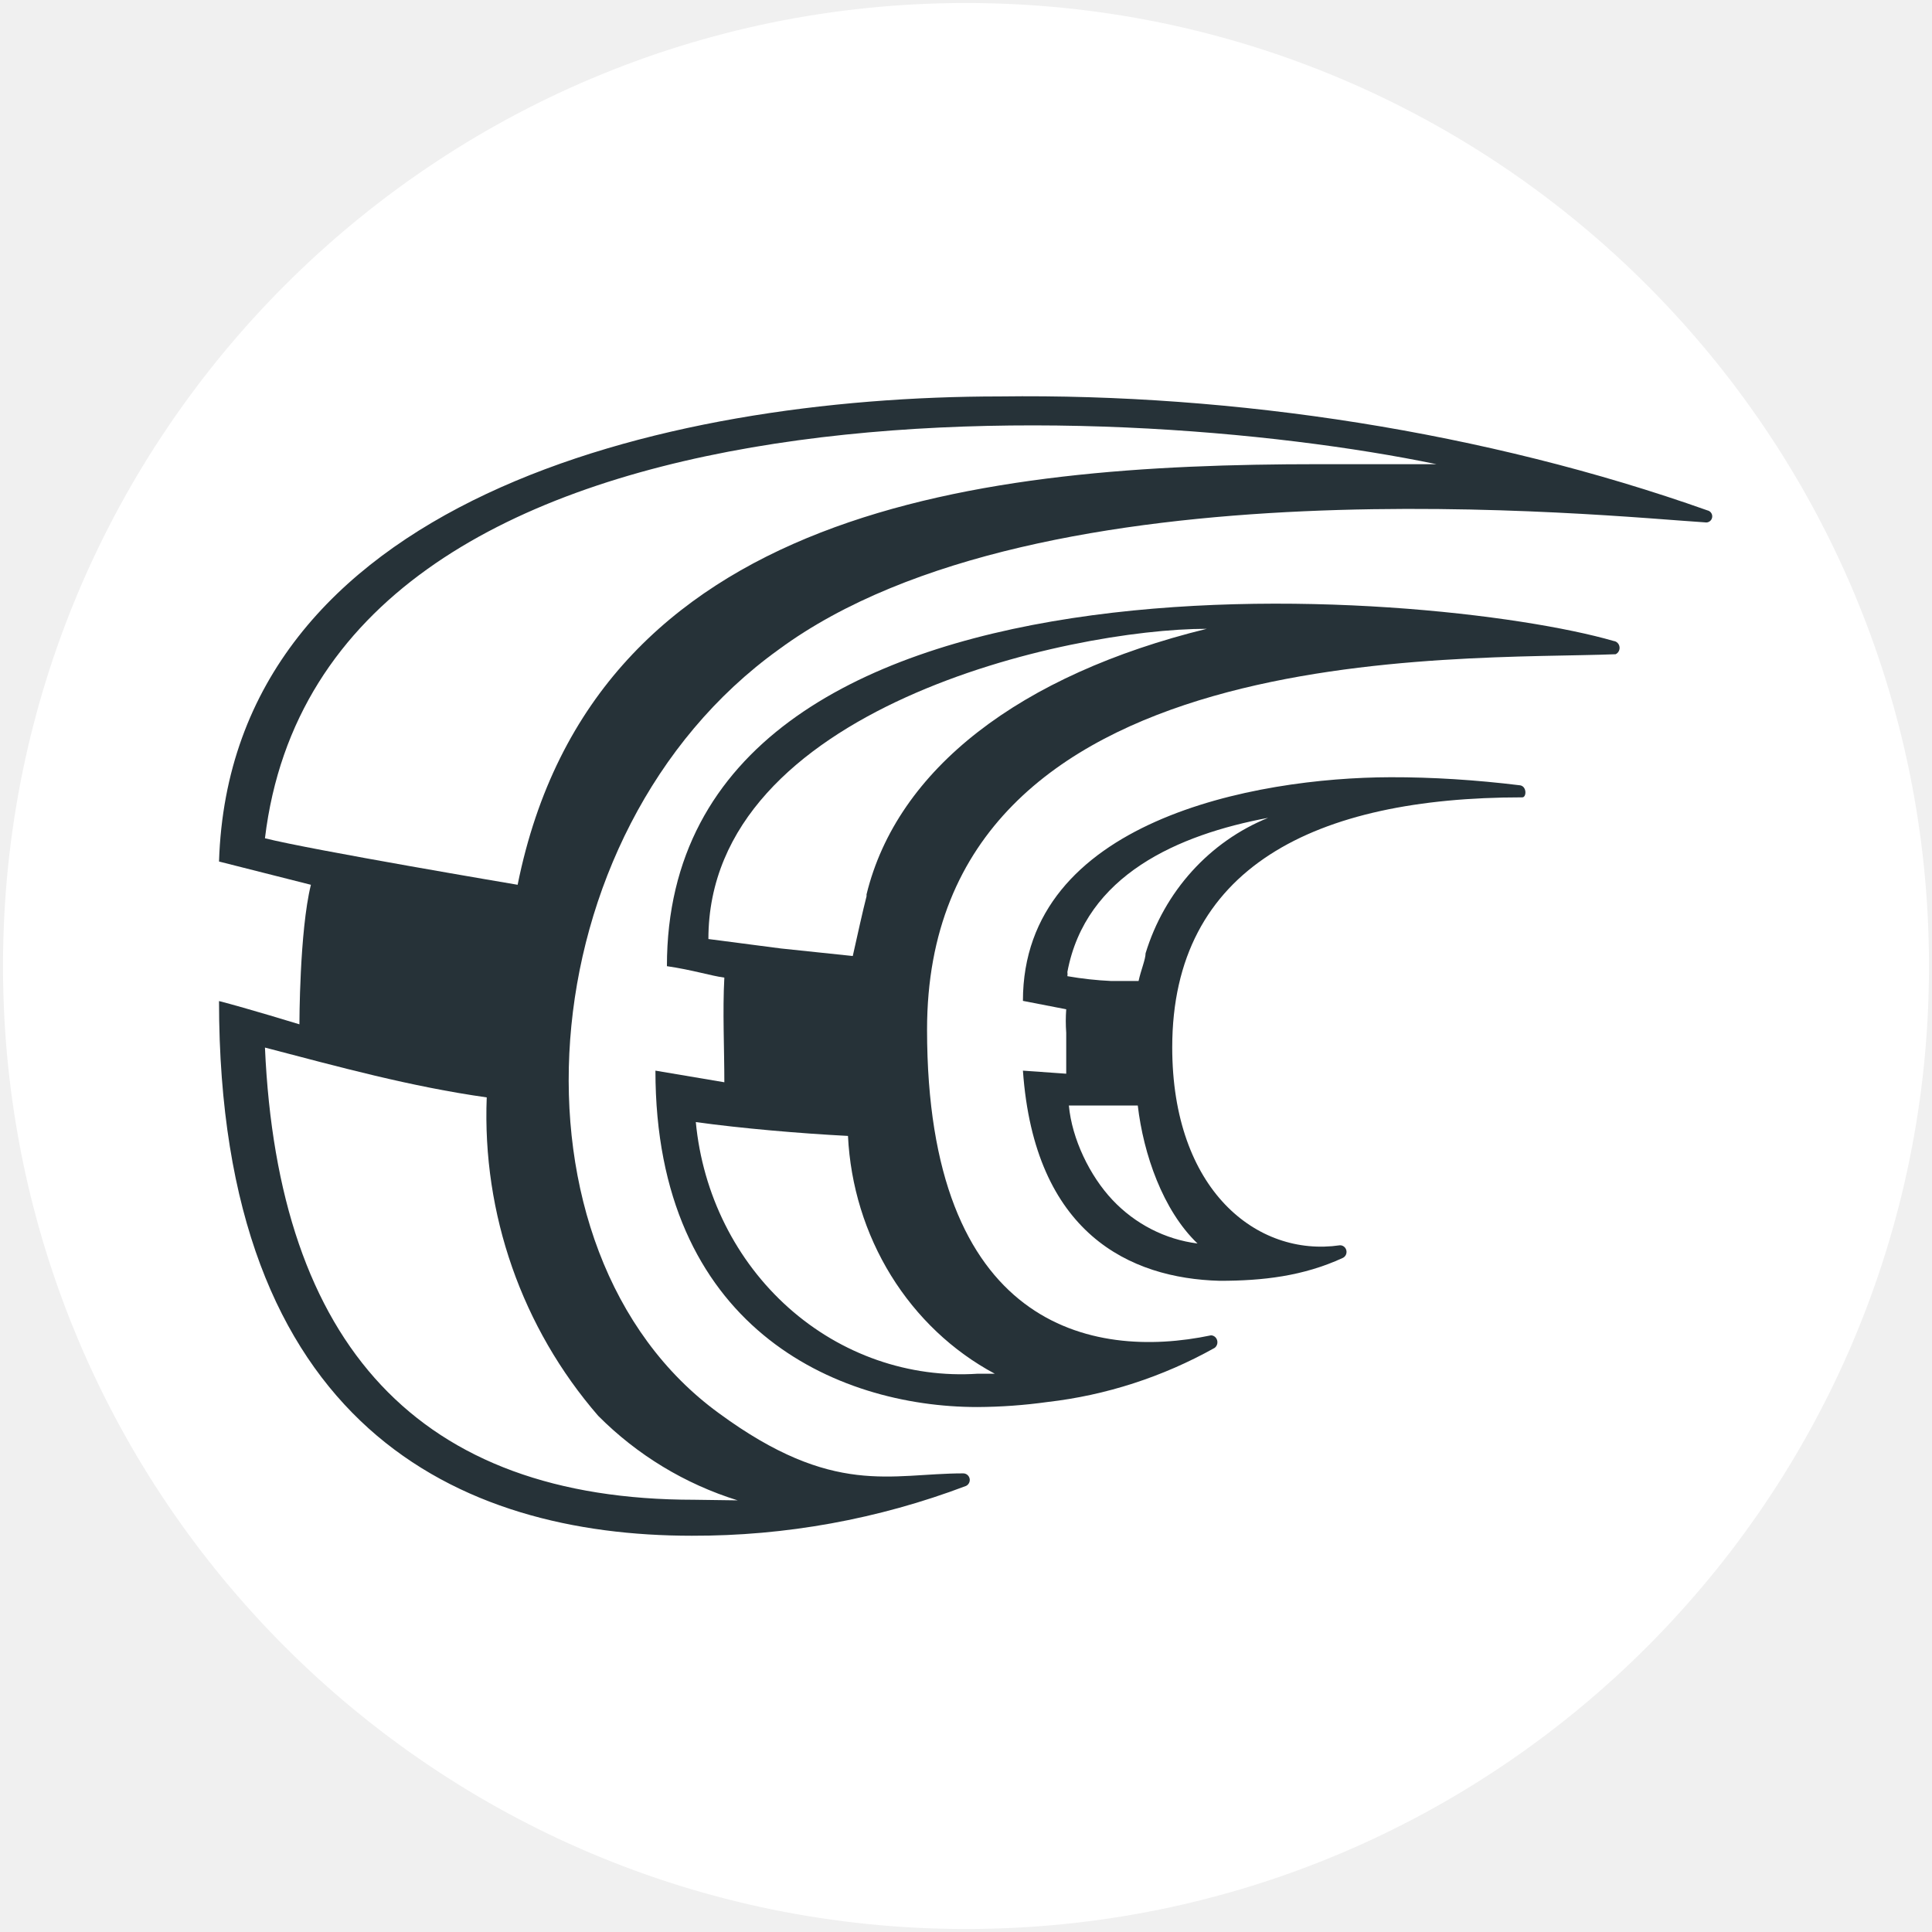
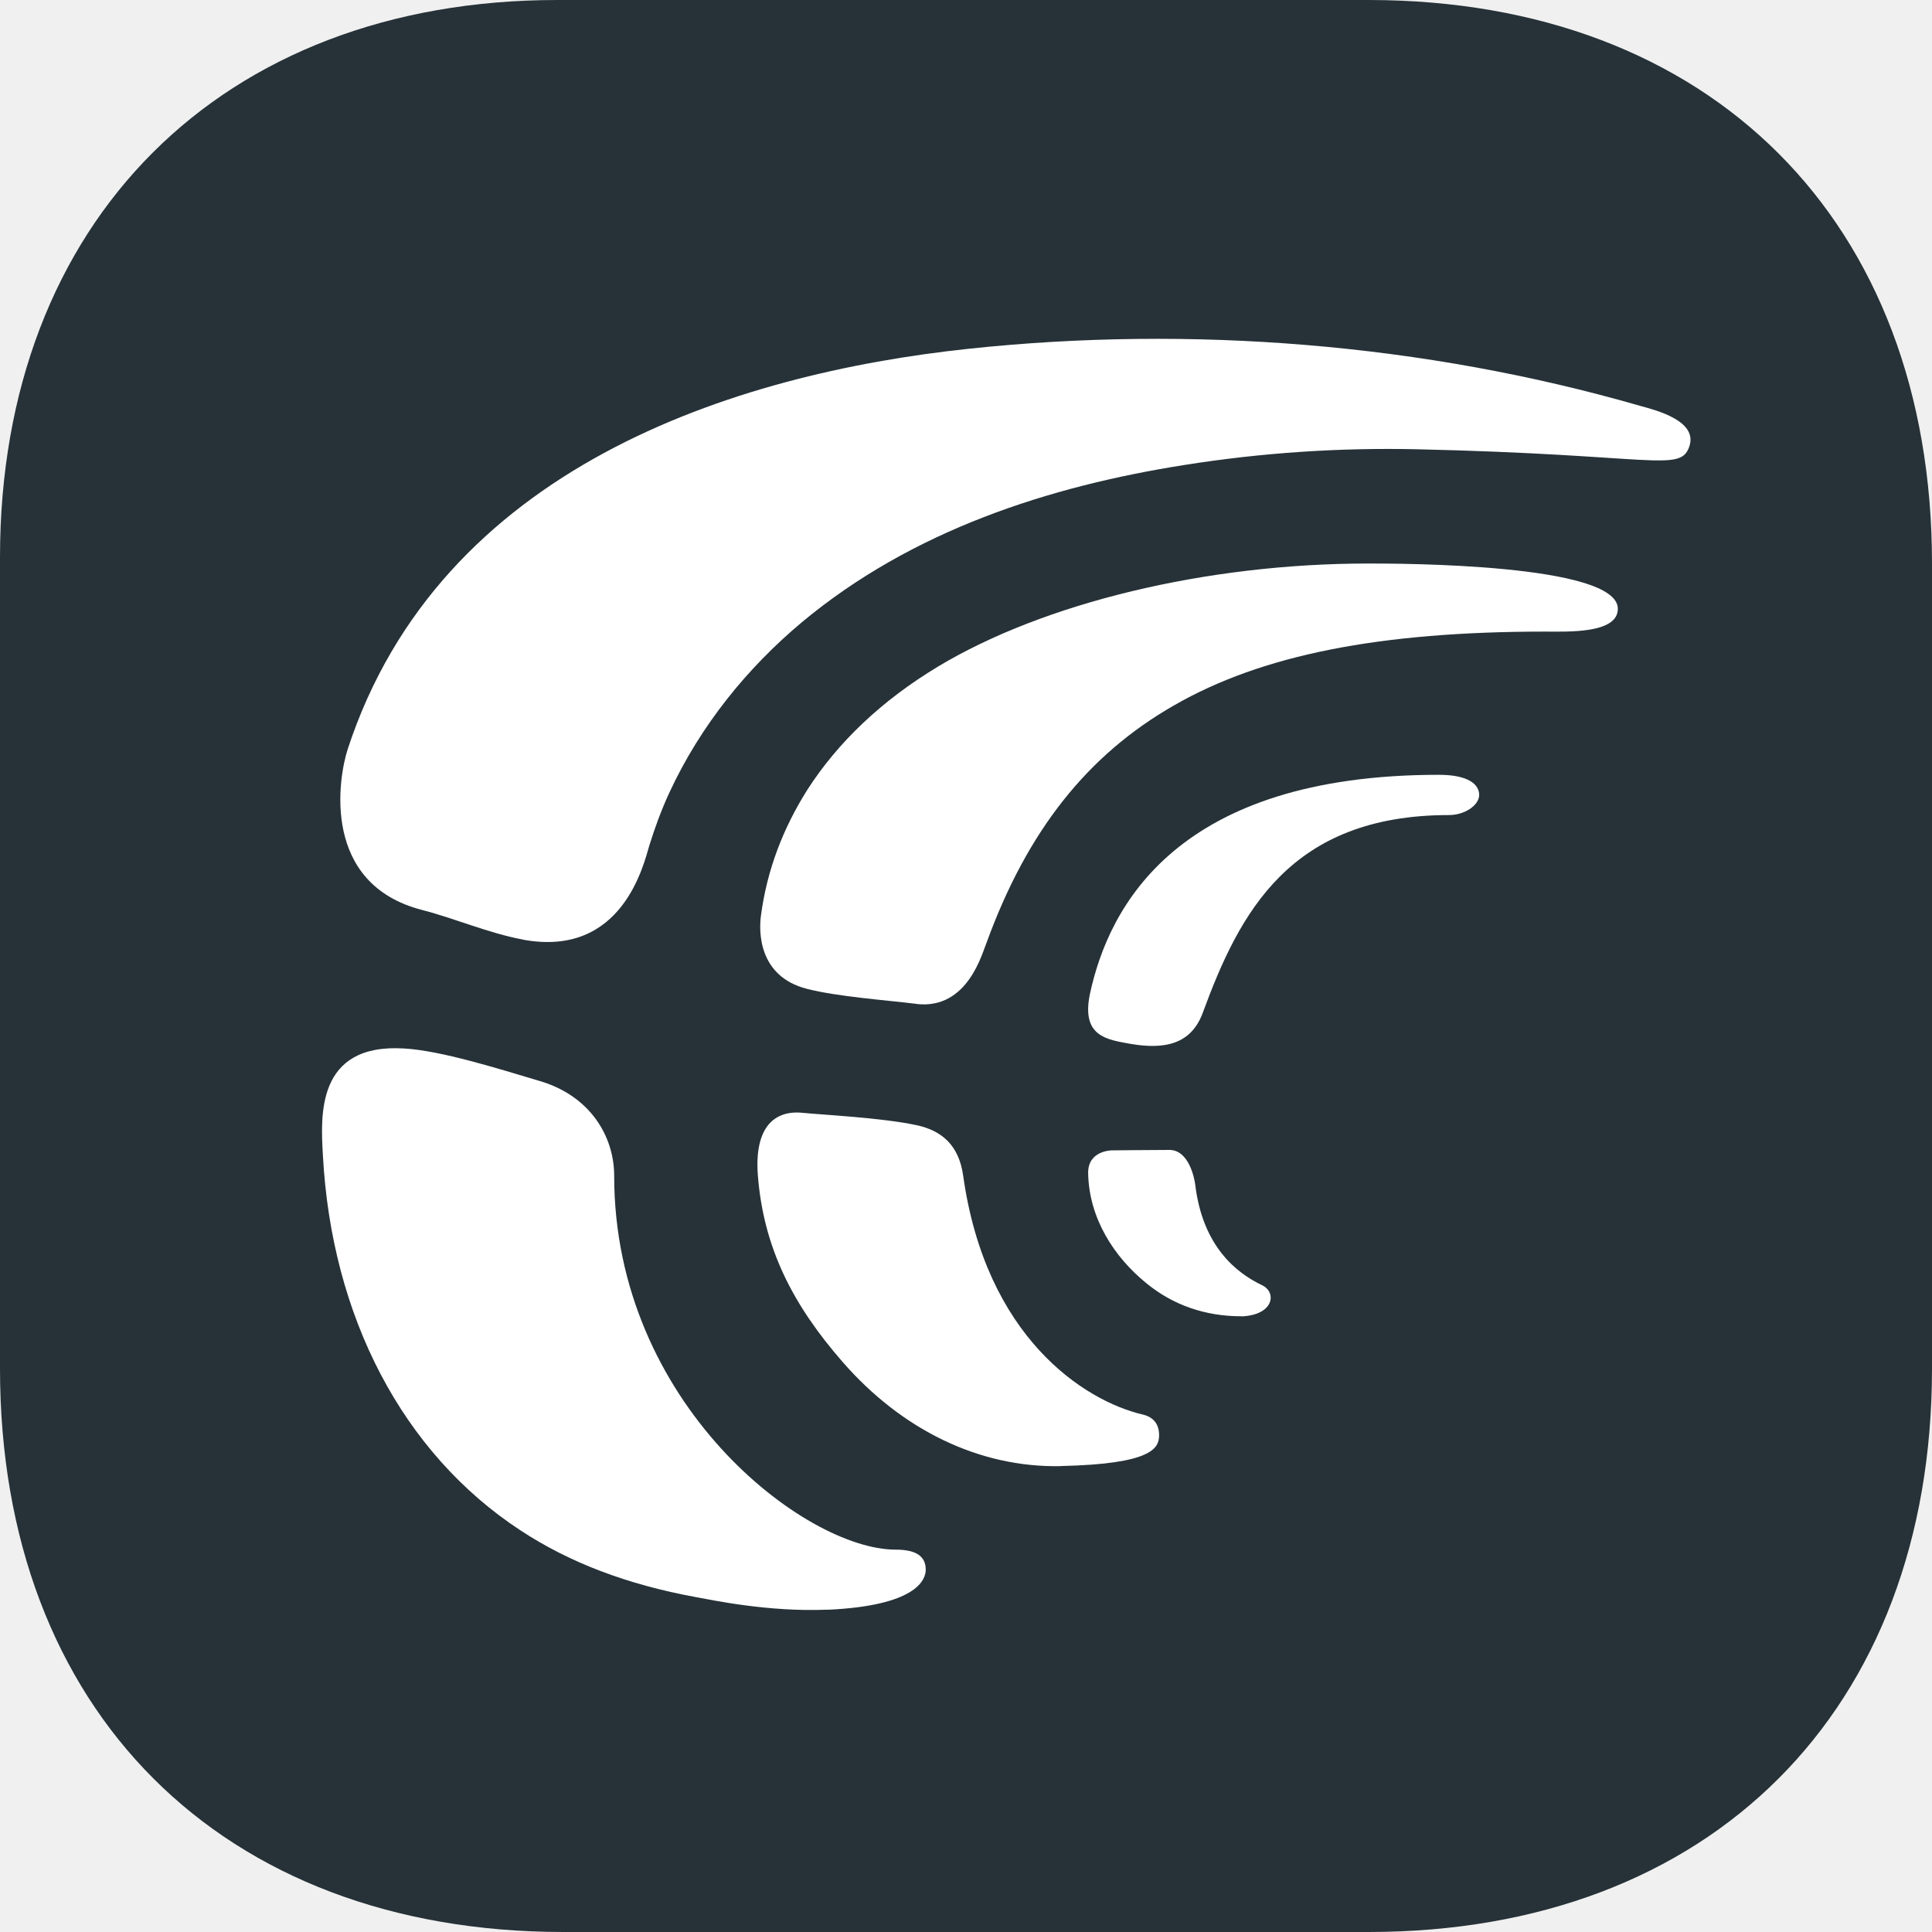
- <svg xmlns="http://www.w3.org/2000/svg" version="1.1" viewBox="0 0 1311 1311">
-   <circle cx="655.5" cy="655.5" r="653.46" fill="#fff" fill-rule="evenodd" style="paint-order:stroke fill markers" />
-   <g transform="matrix(.77322 0 0 .77322 148.59 268.89)" fill="#263238">
-     <path d="m1141.9 341.44c-38.89-4.773-77.14-7.193-113.82-7.103-119.07 0.295-322.54 38.004-322.54 196.27l37.998 7.38c-0.508 6.859-0.508 13.748 0 20.606v35.929l-37.998-2.69c10.08 142.86 93.811 182.33 172.66 184.44 37.723 0 73.254-4.042 108.04-20.077 1.188-0.559 2.151-1.526 2.724-2.736s0.721-2.588 0.419-3.899c-0.303-1.31-1.037-2.471-2.077-3.285s-2.322-1.229-3.626-1.176c-72.71 10.567-147.11-48.46-147.11-173.68 0-158.51 126.12-219.42 306.87-219.42 4.1 0.528 4.61-9.51-1.54-10.567zm-396.04 281.01h60.477c4.945 42.515 21.985 91.957 52.412 121.08-28.364-3.599-54.688-17.083-74.614-38.221-19.926-21.137-35.573-53.498-38.275-82.854zm67.317-133.59c0 5.284-4.096 14.794-6.145 24.305h-24.065c-12.873-0.601-25.698-2.013-38.404-4.227 0.183-1.226 0.183-2.473 0-3.699 15.874-85.066 97.288-120.47 176.14-135.26-25.382 10.285-48.212 26.3-66.818 46.87-18.605 20.57-32.516 45.174-40.711 72.011z" />
-     <path d="m1224.1 214.81c-159.47-46.29-830.99-102.41-830.99 285.34 22.606 3.312 38.306 8.393 50.398 10.049-1.61 29.523 0 61.872 0 91.837l-60.478-10.204c0 224.49 157.94 295.22 282.54 295.22 20.572-0.097 41.117-1.572 61.51-4.416 51.324-5.885 101.11-21.999 146.68-47.476 0.994-0.733 1.744-1.777 2.142-2.982 0.398-1.206 0.424-2.512 0.075-3.734-0.349-1.223-1.056-2.298-2.02-3.075-0.964-0.776-2.137-1.214-3.352-1.251-105.15 22.082-249.2-7.728-249.2-268.3 0-346.69 468.12-323.91 604.28-329.43 1.16-0.53 2.13-1.447 2.74-2.608 0.62-1.161 0.86-2.503 0.68-3.82-0.18-1.316-0.76-2.535-1.67-3.468-0.9-0.933-2.07-1.529-3.33-1.697zm-558.01 642.99c-60.472 4.03-120.08-16.734-166.26-57.921s-75.353-99.585-81.358-162.9c39.955 5.52 90.951 9.937 133.54 12.145 2.114 43.6 15.134 85.844 37.746 122.48 22.613 36.634 54.02 66.364 91.058 86.196zm-97.786-419.01c-3.154 12.145-7.886 33.675-12.092 52.445l-63.087-6.625-63.614-8.28c0-202.73 316.38-272.25 437.34-272.25-164.03 40.3-271.73 123.2-298.55 233.06z" />
-     <path d="m1306.2 100.14c-194.31-68.872-414.75-102.72-620.75-99.984-297.81 0-675.33 91.837-685.41 408.16l80.637 20.408c-10.08 40.816-10.08 122.45-10.08 122.45s-45.974-14.094-70.557-20.408c0 374.15 211.42 469.23 414.88 469.23 82.171 0.253 163.7-14.545 240.6-43.678 1.213-0.556 2.197-1.519 2.782-2.725 0.586-1.205 0.737-2.577 0.428-3.882s-1.058-2.462-2.121-3.272c-1.063-0.811-2.372-1.225-3.704-1.172-63.289 0-113.5 21.05-213.93-52.623-195.1-141.56-171.04-509.92 52.305-670.42 230.14-169.45 727.56-116.82 812.82-111.56 0.68 0.139 1.39 0.139 2.08 3e-3 0.69-0.137 1.34-0.409 1.92-0.8 0.59-0.391 1.09-0.893 1.48-1.479 0.39-0.585 0.66-1.242 0.79-1.933 0.14-0.692 0.14-1.403 0.01-2.094-0.14-0.692-0.41-1.349-0.8-1.936-0.39-0.586-0.89-1.09-1.47-1.482s-1.23-0.665-1.92-0.803zm-889.19 868.28c-241.65 0-365.15-135.83-376.66-396.84 65.62 17.123 127.51 34.219 194.63 43.737-4.044 102.29 30.95 202.26 97.811 279.43 34.19 34.383 76.203 59.853 122.39 74.199zm547.63-908.81c-294.49 0-635.66 36.966-702.54 369.11 0 0-181.43-30.612-221.75-40.816 50.398-418.37 745.89-386.8 1028.1-328.29z" />
-   </g>
+ <svg xmlns="http://www.w3.org/2000/svg" width="80" height="80" viewBox="0 0 80 80" fill="none">
+   <path d="M56.667 80H23.333C9.167 80 0 70.833 0 56.667V23.078C0 9.167 9.167 0 23.078 0H56.667C70.833 0 80 9.167 80 23.333V56.667C80 70.833 70.833 80 56.667 80Z" fill="#263238" />
+   <path d="M51.397 54.504C49.9 54.504 48.566 54.039 47.462 53.13C46.143 52.058 45.095 50.461 45.058 48.584C45.039 47.635 46.036 47.635 46.036 47.635C46.036 47.635 47.655 47.616 48.44 47.616C49.226 47.635 49.455 48.768 49.492 49.052C49.796 51.598 51.186 52.707 52.253 53.214C52.894 53.517 52.734 54.466 51.397 54.508V54.504Z" fill="white" />
+   <path d="M37.955 41.569C36.636 41.408 34.68 41.269 33.417 40.947C31.368 40.425 31.423 38.516 31.512 37.894C31.761 36.028 32.42 34.301 33.435 32.696C34.699 30.73 36.514 29.002 38.848 27.597C43.227 24.967 49.938 23.334 56.667 23.334C57.914 23.334 66.991 23.334 66.991 25.209C66.991 26.25 64.895 26.153 63.982 26.153C57.128 26.153 52.249 27.117 48.618 29.206C45.039 31.252 42.546 34.385 40.856 39.023C40.678 39.426 40.089 41.815 37.955 41.573V41.569Z" fill="white" />
+   <path d="M43.935 60.709C40.534 60.782 37.329 59.188 34.902 56.408C32.846 54.055 31.608 51.682 31.379 48.637C31.238 46.648 32.087 45.961 33.239 46.08C34.035 46.16 36.514 46.283 37.933 46.587C38.996 46.809 39.704 47.42 39.882 48.675C40.819 55.372 44.894 58.005 47.321 58.574C47.747 58.674 48.01 58.958 47.995 59.468C47.977 59.956 47.706 60.624 43.938 60.705L43.935 60.709Z" fill="white" />
+   <path d="M34.246 66.653C31.834 66.756 29.474 66.253 28.8 66.13C25.962 65.608 23.584 64.706 21.546 63.366C16.666 60.164 13.721 54.508 13.369 47.812C13.28 46.222 13.084 43.185 16.741 43.416C18.248 43.5 20.642 44.253 22.328 44.756C24.421 45.362 25.432 47.036 25.432 48.691C25.432 58.133 33.333 64.167 37.083 64.167C37.943 64.167 38.333 64.445 38.333 65C38.333 65.417 37.944 66.495 34.25 66.657L34.246 66.653Z" fill="white" />
+   <path d="M21.66 38.907C20.234 38.642 18.841 38.032 17.485 37.682C13.291 36.604 14.006 32.219 14.399 31.017C18.215 19.375 30.33 15.482 40.107 14.442C49.314 13.463 58.947 14.219 67.92 16.807C68.561 16.983 70.328 17.425 69.947 18.5C69.565 19.575 68.502 18.826 58.713 18.604C55.486 18.531 52.263 18.742 49.029 19.256C43.479 20.132 37.773 21.948 33.186 25.78C30.974 27.634 29.029 30 27.729 32.795C27.388 33.528 27.121 34.261 26.892 34.995C26.658 35.77 25.784 39.664 21.664 38.911L21.66 38.907Z" fill="white" />
+   <path d="M45.132 41.154C45.917 37.51 48.75 32.083 59.583 32.083C60.833 32.083 61.25 32.5 61.25 32.916C61.25 33.333 60.667 33.75 60 33.75C53.417 33.75 51.326 37.791 49.807 41.93C49.318 43.262 48.203 43.462 46.806 43.224C45.828 43.043 44.765 42.924 45.132 41.154Z" fill="white" />
</svg>
